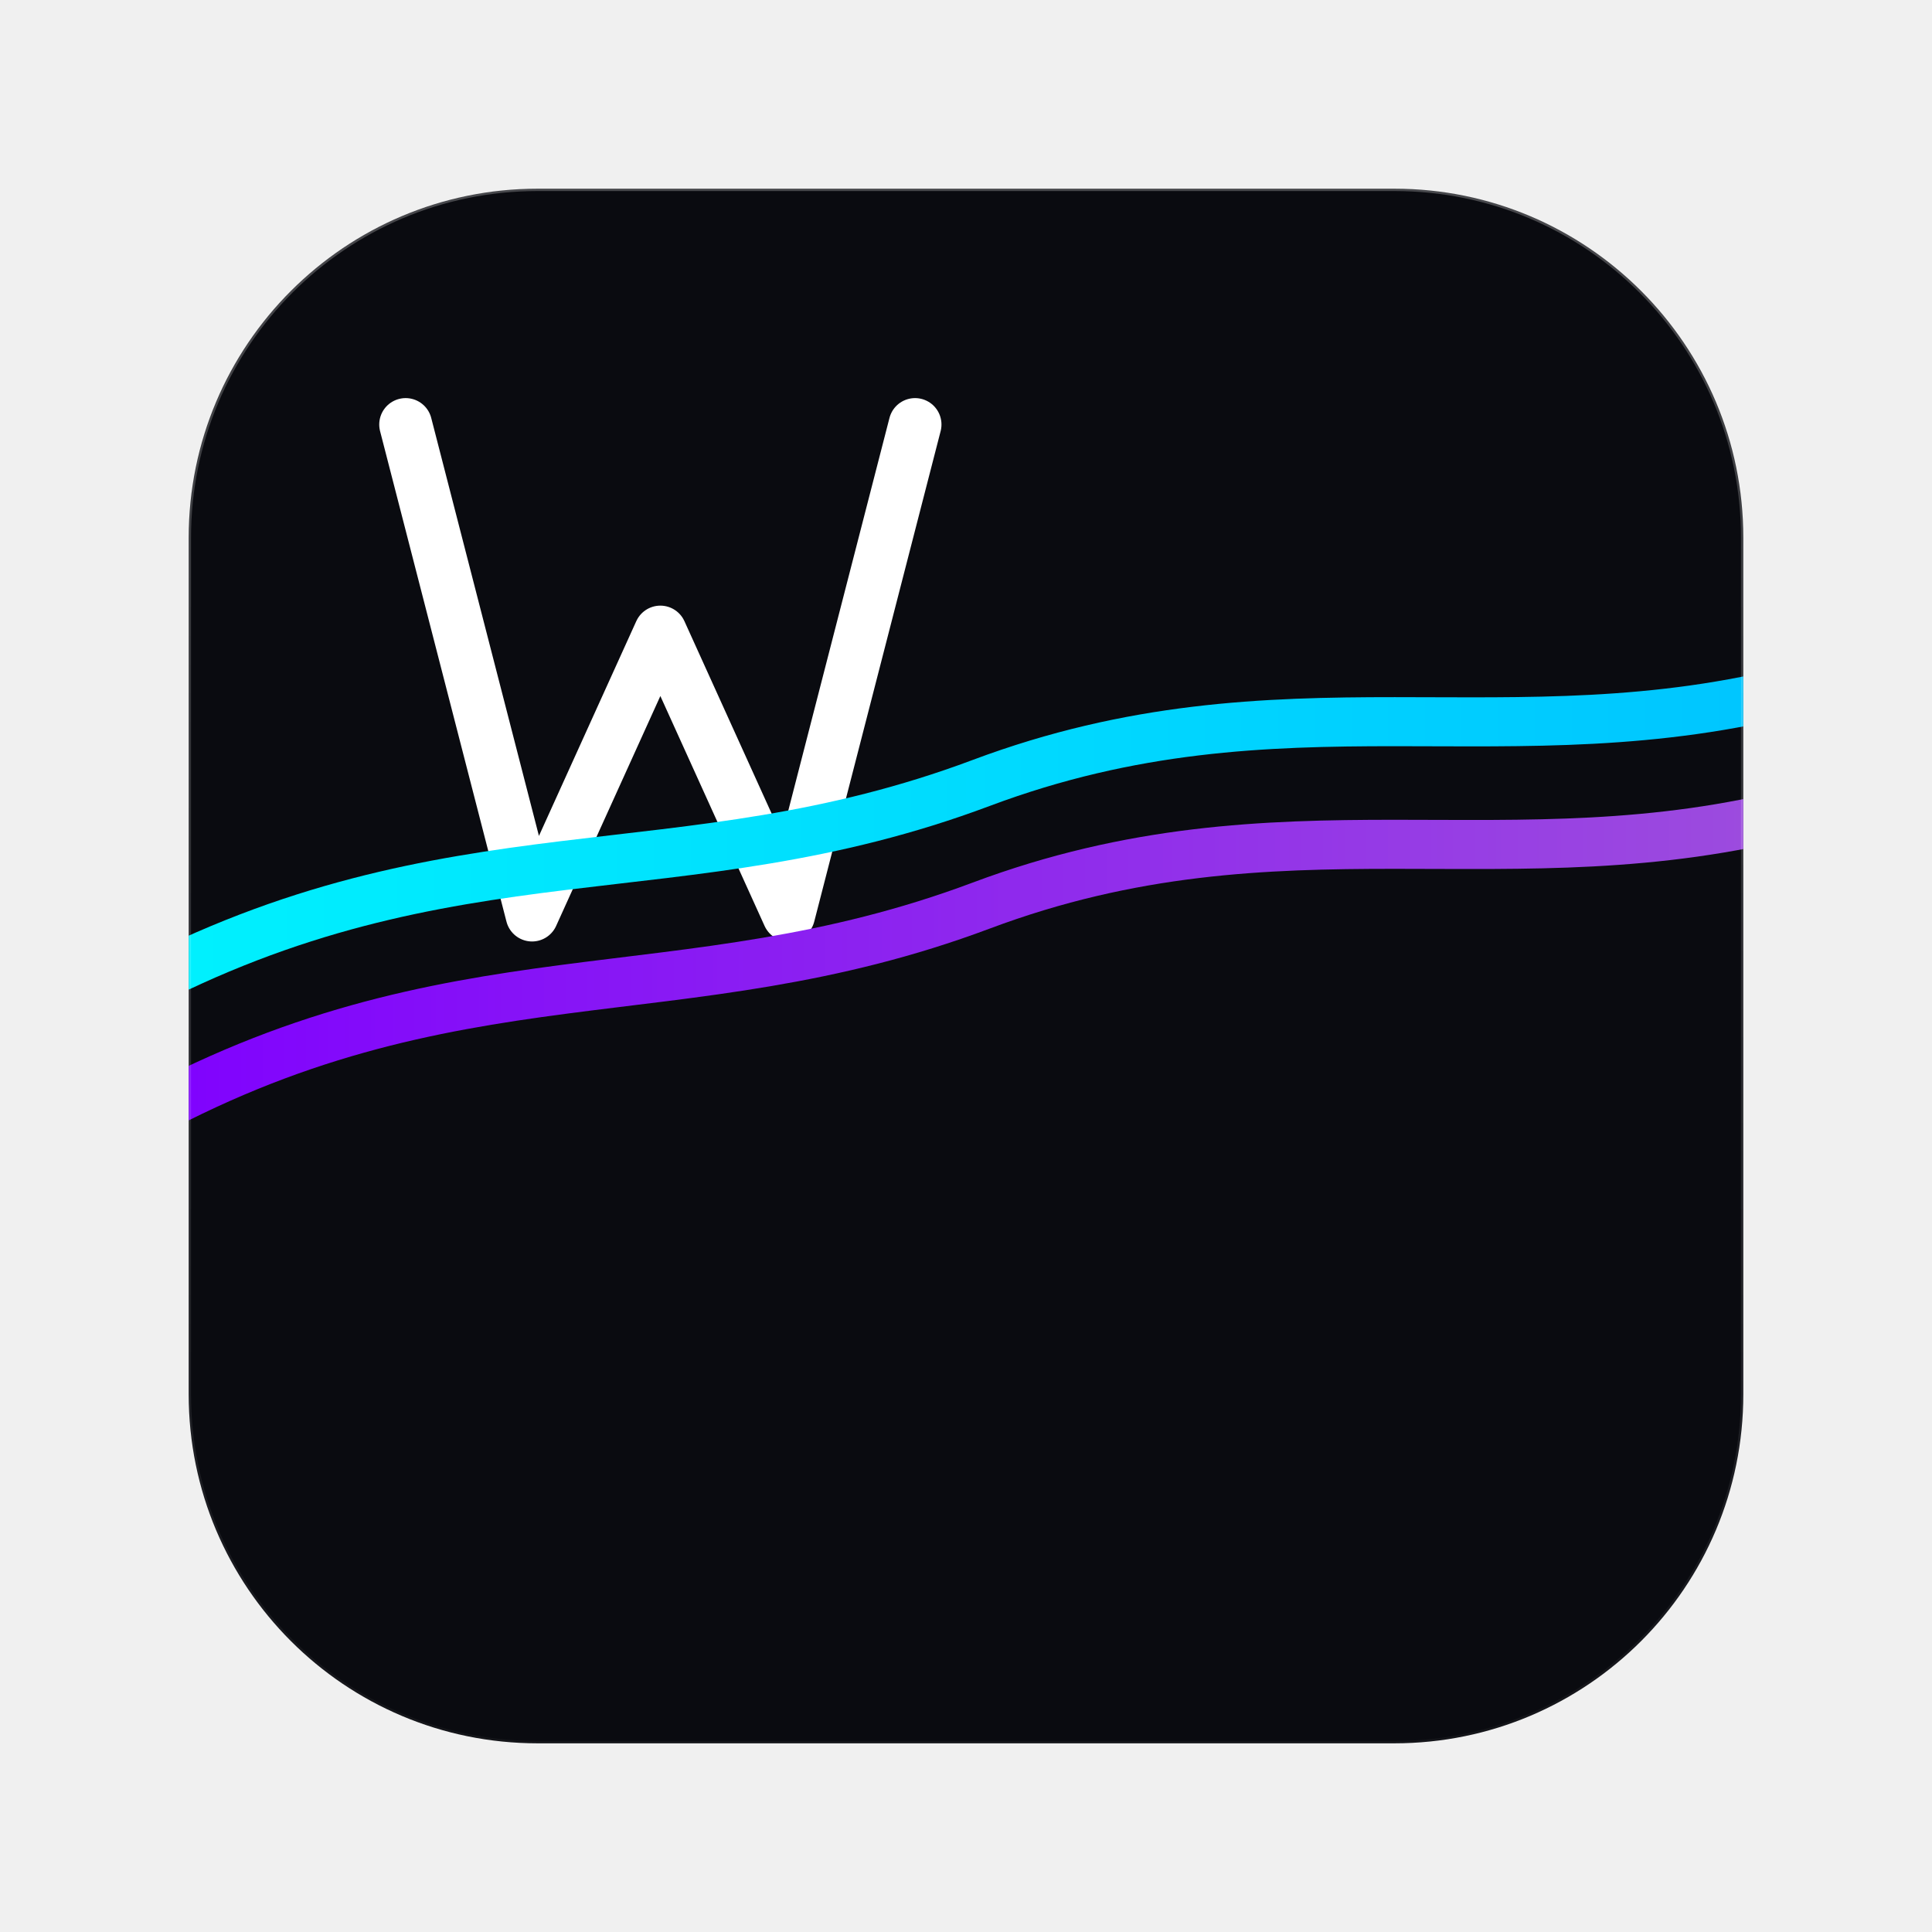
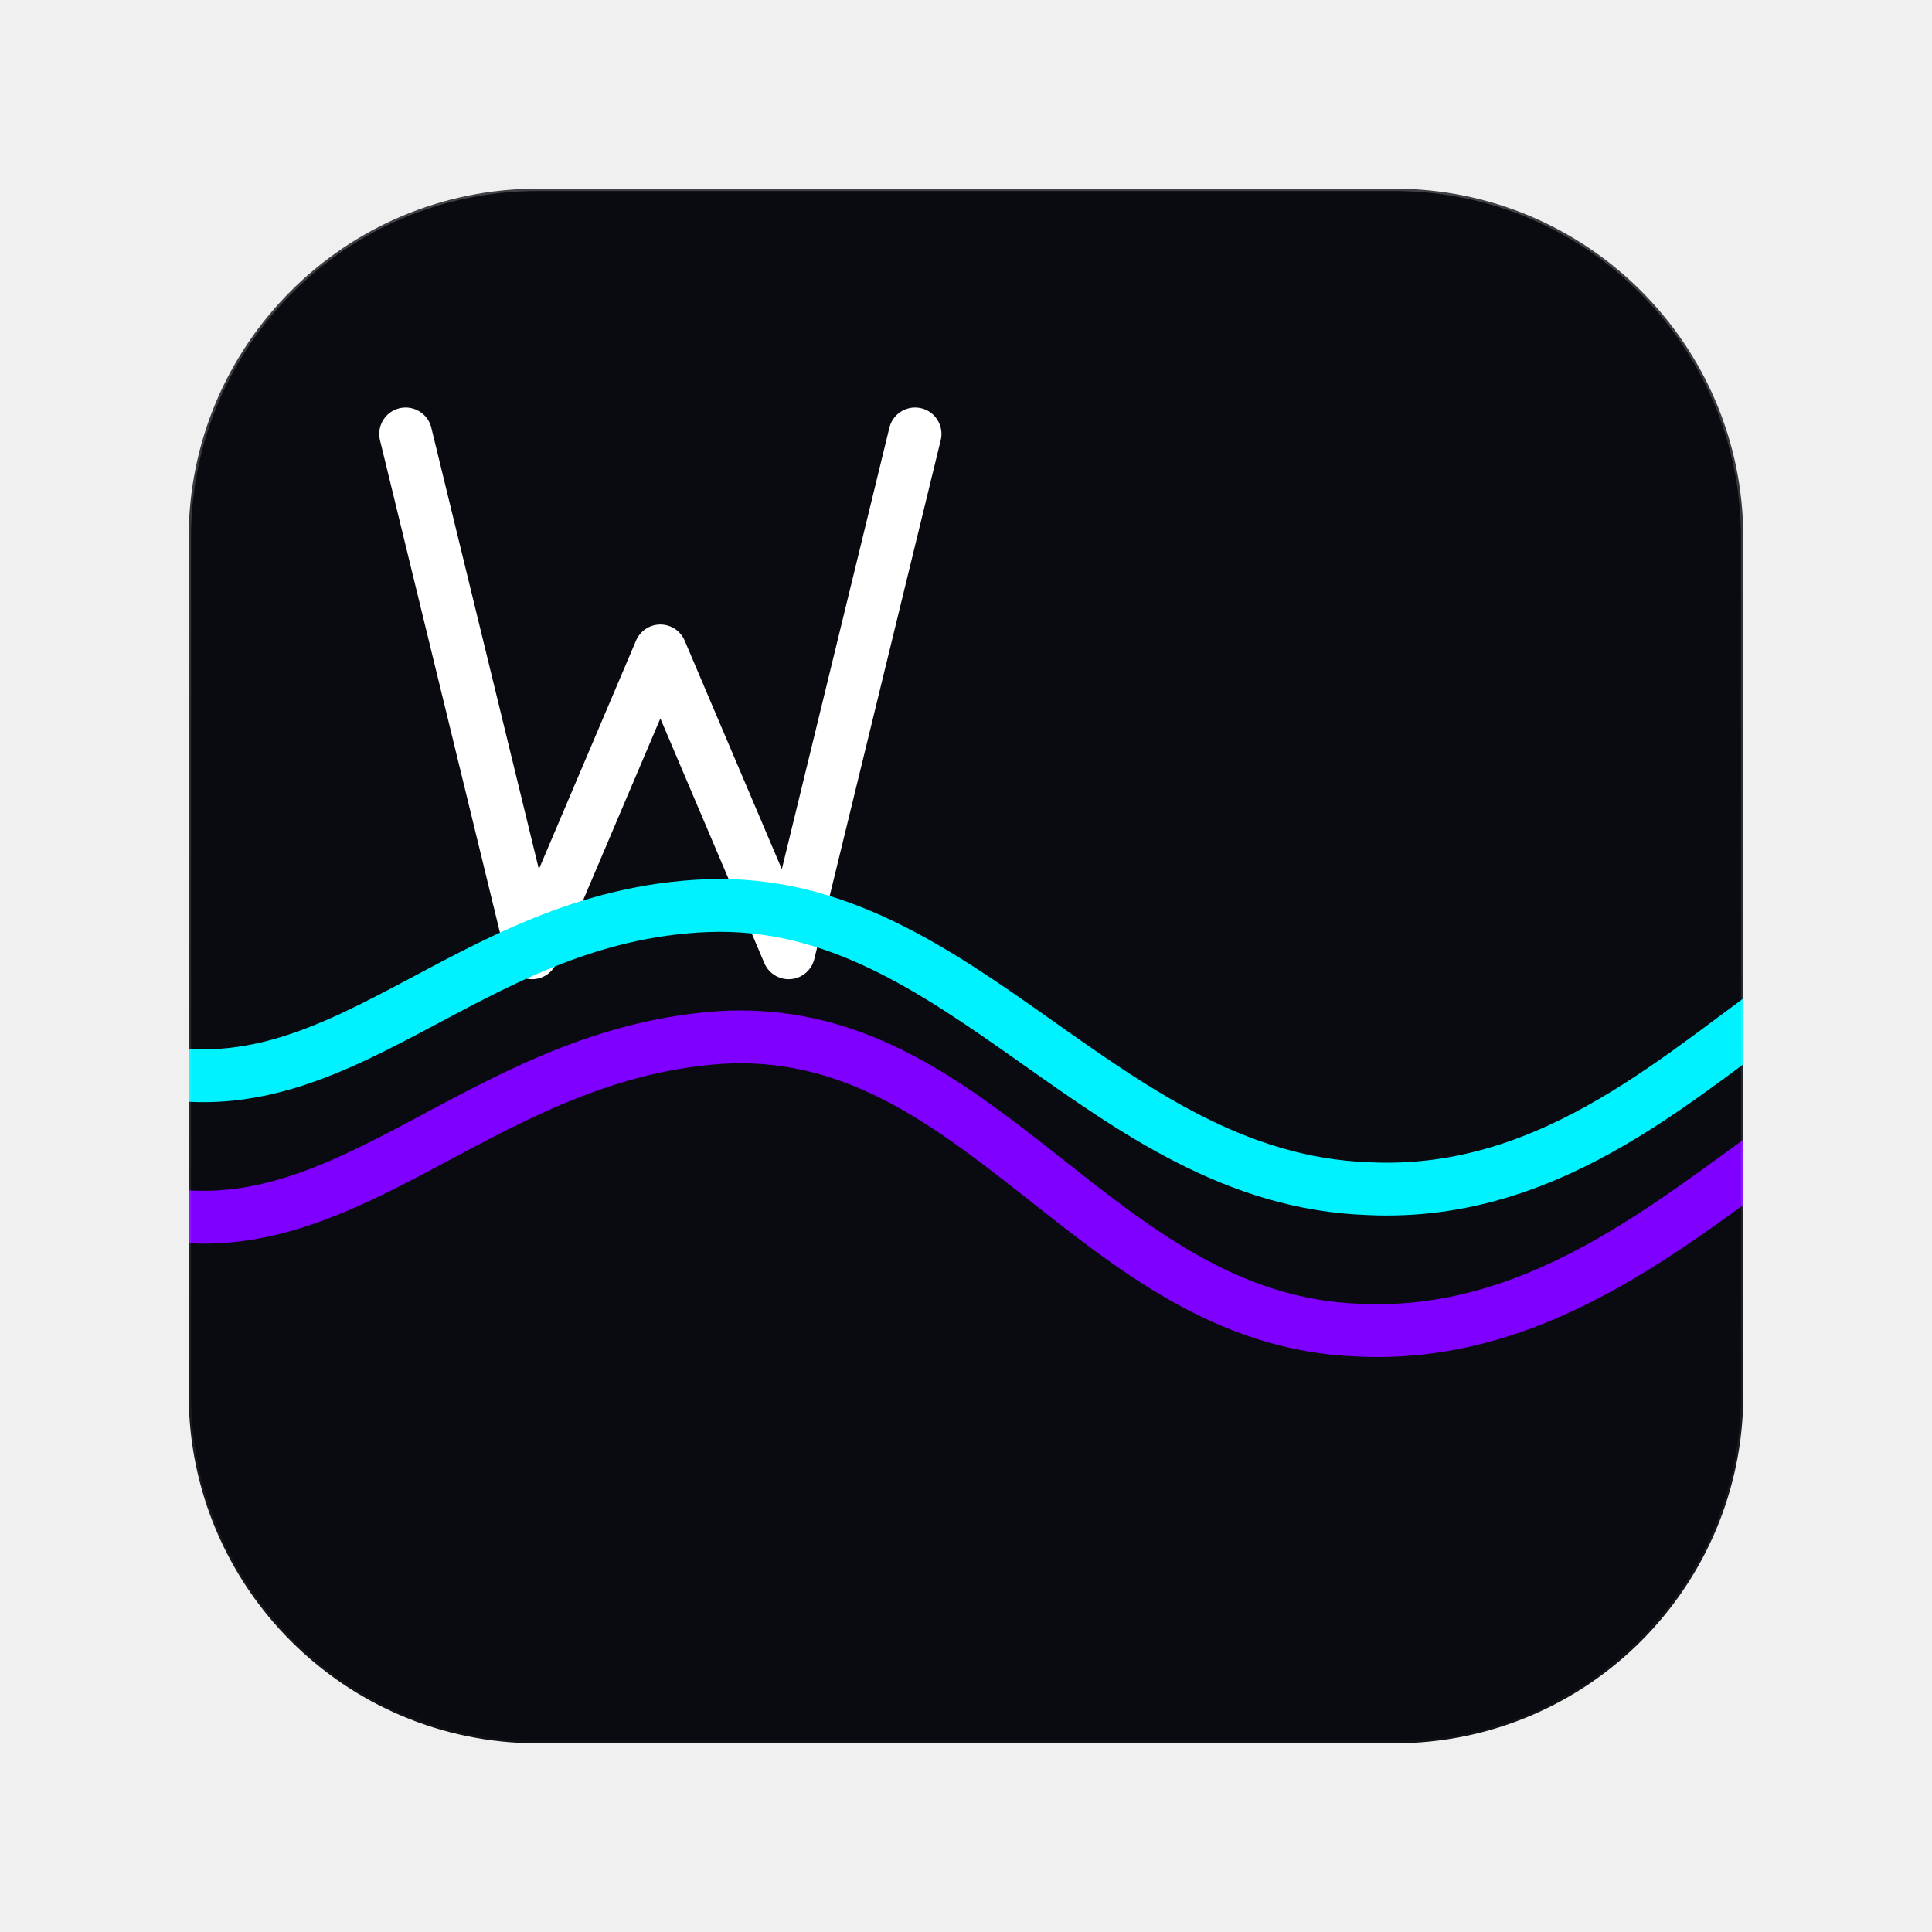
<svg xmlns="http://www.w3.org/2000/svg" viewBox="0 0 1024 1024" width="1024" height="1024">
  <defs>
    <clipPath id="squircle-clip">
      <rect x="100" y="100" width="824" height="824" rx="185" ry="185" />
    </clipPath>
-     <linearGradient id="aurora-cyan" x1="0" y1="0.5" x2="1" y2="0.5">
-       <stop offset="0%" stop-color="#00F2FE" />
-       <stop offset="100%" stop-color="#00C4FF" />
-     </linearGradient>
-     <linearGradient id="aurora-violet" x1="0" y1="0.5" x2="1" y2="0.5">
-       <stop offset="0%" stop-color="#7F00FF" />
-       <stop offset="100%" stop-color="#9D4EDD" />
-     </linearGradient>
    <linearGradient id="rim-stroke" x1="0.5" y1="0" x2="0.5" y2="1">
-       <stop offset="0%" stop-color="#FFFFFF" stop-opacity="0.25" />
-       <stop offset="100%" stop-color="#FFFFFF" stop-opacity="0.04" />
+       <stop offset="0%" stop-color="#FFFFFF" stop-opacity="0.22" />
+       <stop offset="100%" stop-color="#FFFFFF" stop-opacity="0.03" />
    </linearGradient>
  </defs>
  <g clip-path="url(#squircle-clip)">
    <rect x="100" y="100" width="824" height="824" fill="#0A0B10" />
    <g id="monogram-w">
-       <path d="M 215 225                L 282 485                L 350 335                L 418 485                L 485 225" fill="none" stroke="#FFFFFF" stroke-width="28" stroke-linecap="round" stroke-linejoin="round" />
+       <path d="M 215 230                L 282 505                L 350 345                L 418 505                L 485 230" fill="none" stroke="#FFFFFF" stroke-width="28" stroke-linecap="round" stroke-linejoin="round" />
    </g>
-     <path d="M 70 595              C 240 500, 360 540, 520 480              C 680 420, 800 470, 954 430" fill="none" stroke="url(#aurora-violet)" stroke-width="26" stroke-linecap="round" stroke-linejoin="round" />
-     <path d="M 70 525              C 240 435, 360 475, 520 415              C 680 355, 800 405, 954 365" fill="none" stroke="url(#aurora-cyan)" stroke-width="26" stroke-linecap="round" stroke-linejoin="round" />
+     <path d="M 70 640              C 180 670, 250 560, 380 550              C 520 540, 580 700, 720 705              C 820 710, 895 640, 954 600" fill="none" stroke="#7F00FF" stroke-width="28" stroke-linecap="round" stroke-linejoin="round" />
+     <path d="M 70 565              C 180 595, 245 485, 375 480              C 510 475, 585 625, 725 630              C 825 635, 895 565, 954 525" fill="none" stroke="#00F2FE" stroke-width="28" stroke-linecap="round" stroke-linejoin="round" />
  </g>
  <rect x="100.5" y="100.5" width="823" height="823" rx="184.5" ry="184.5" fill="none" stroke="url(#rim-stroke)" stroke-width="1.5" pointer-events="none" />
</svg>
